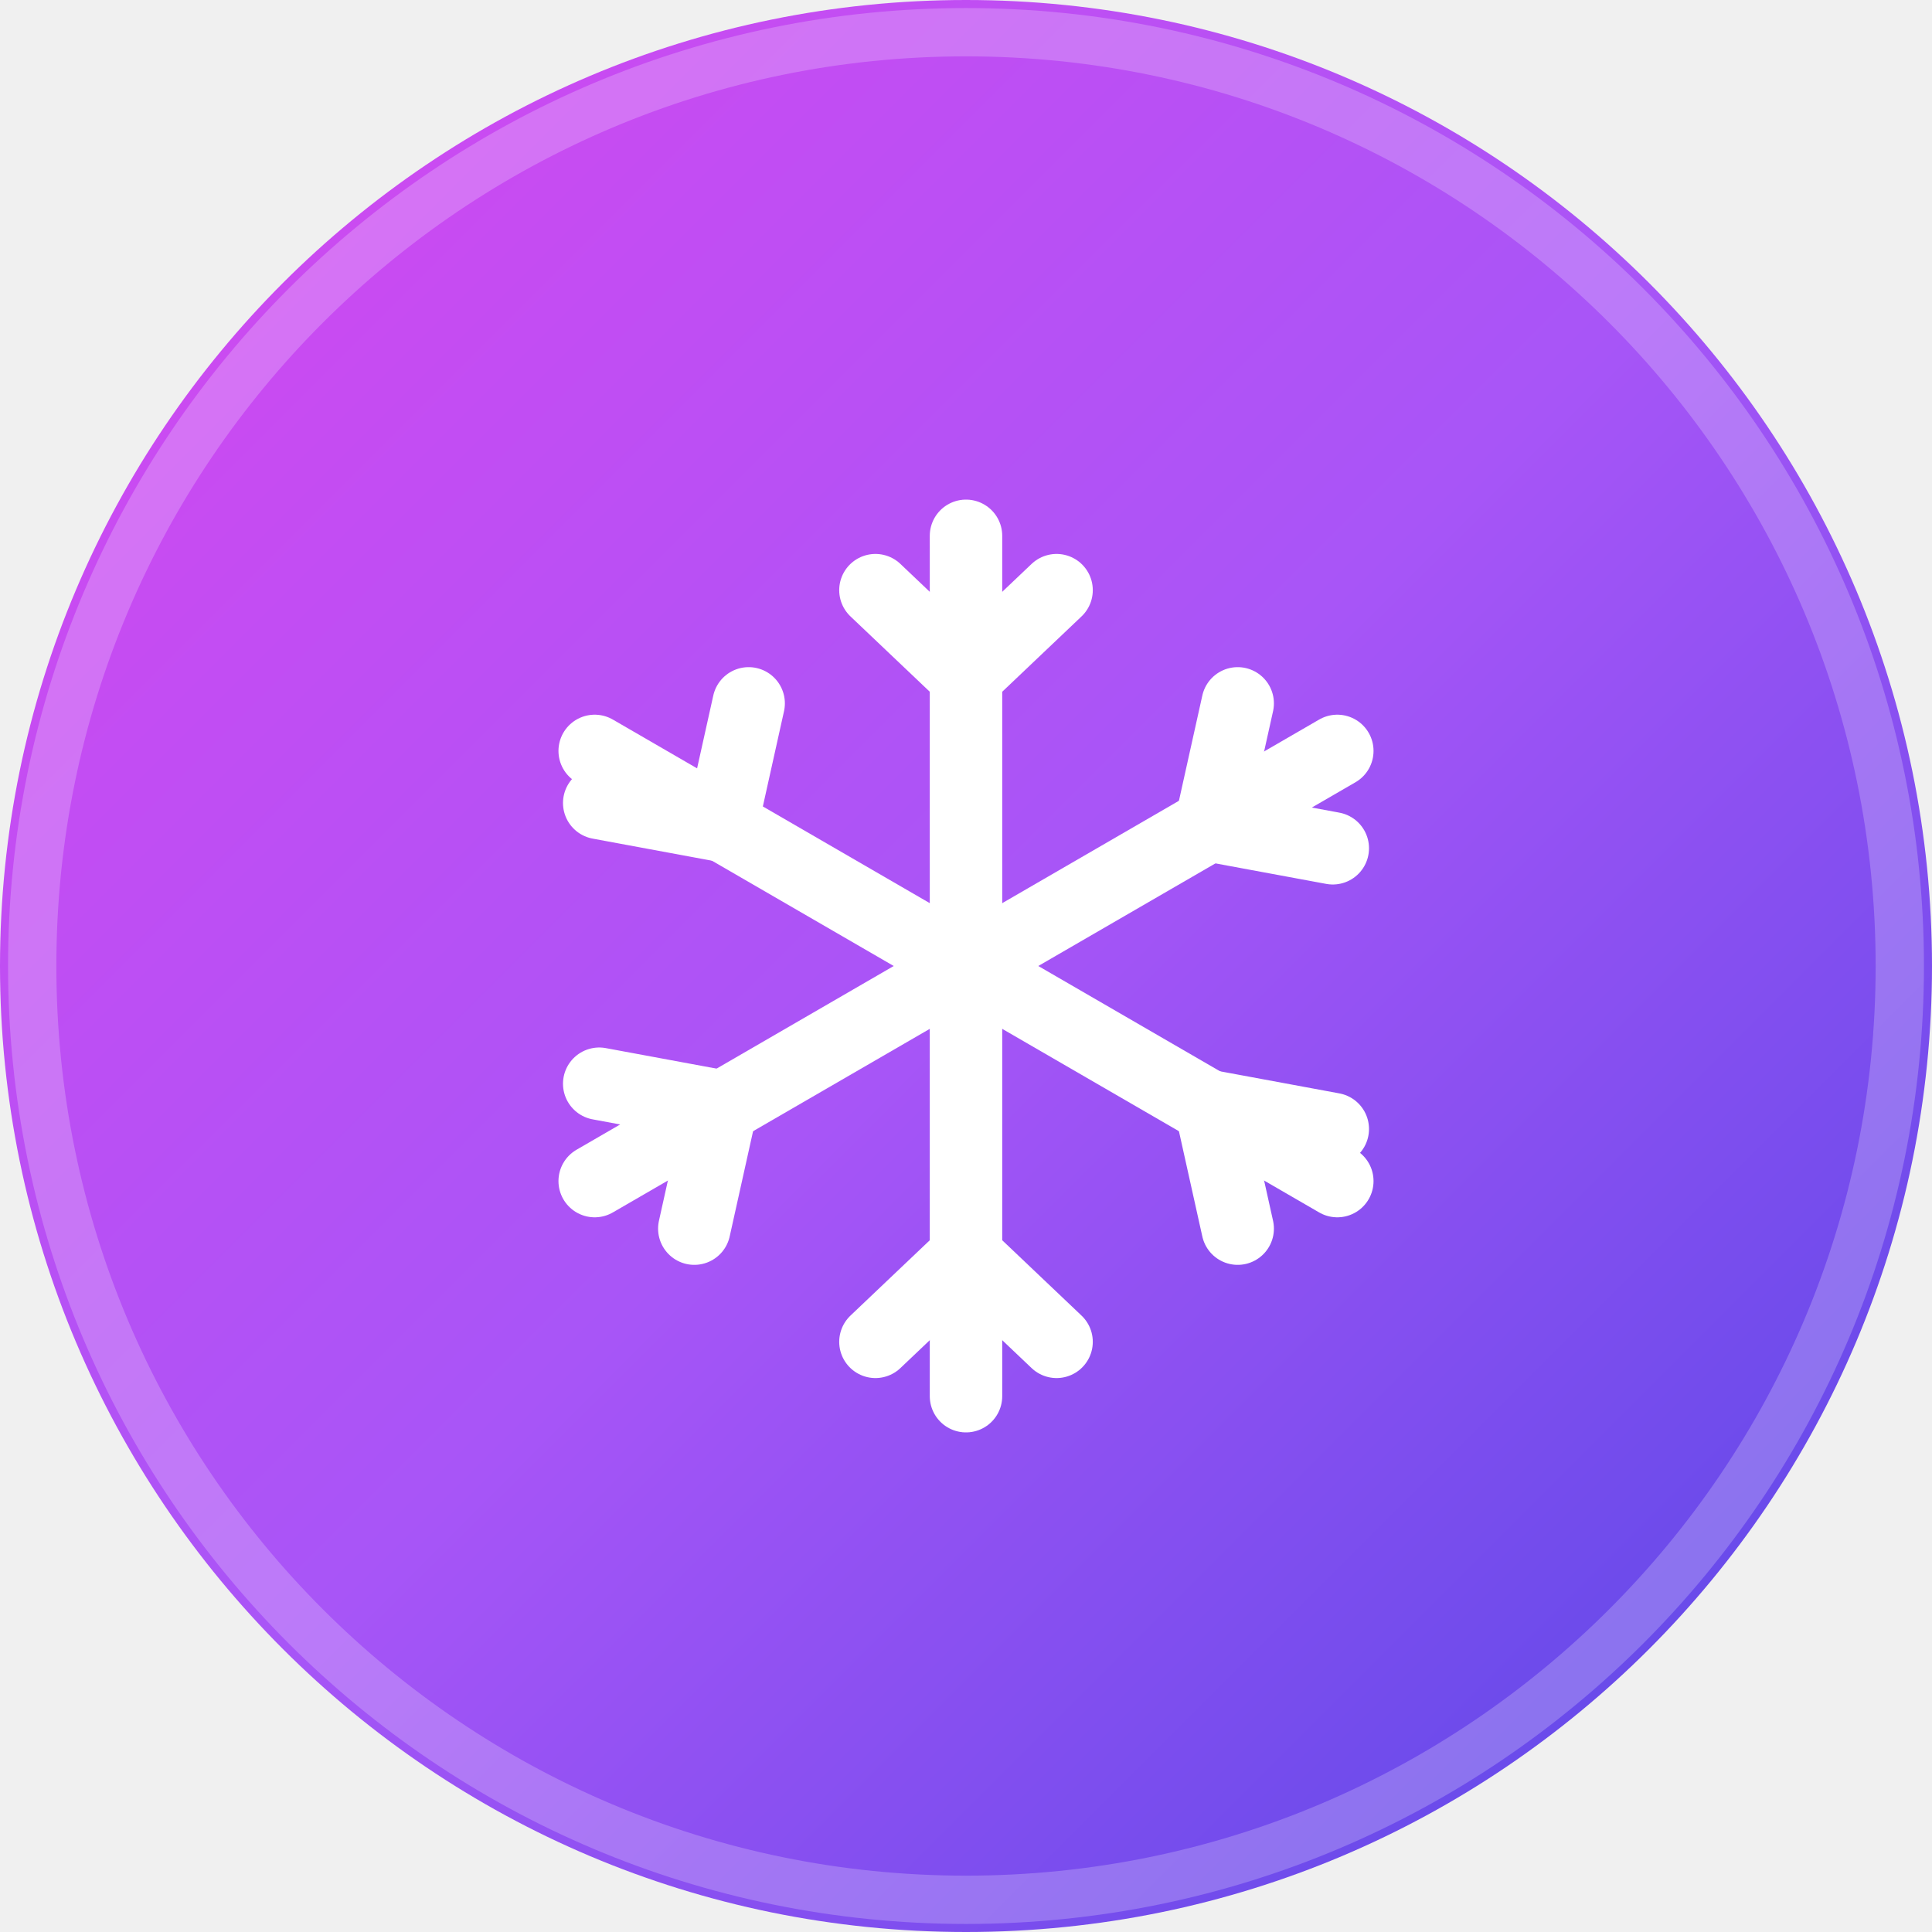
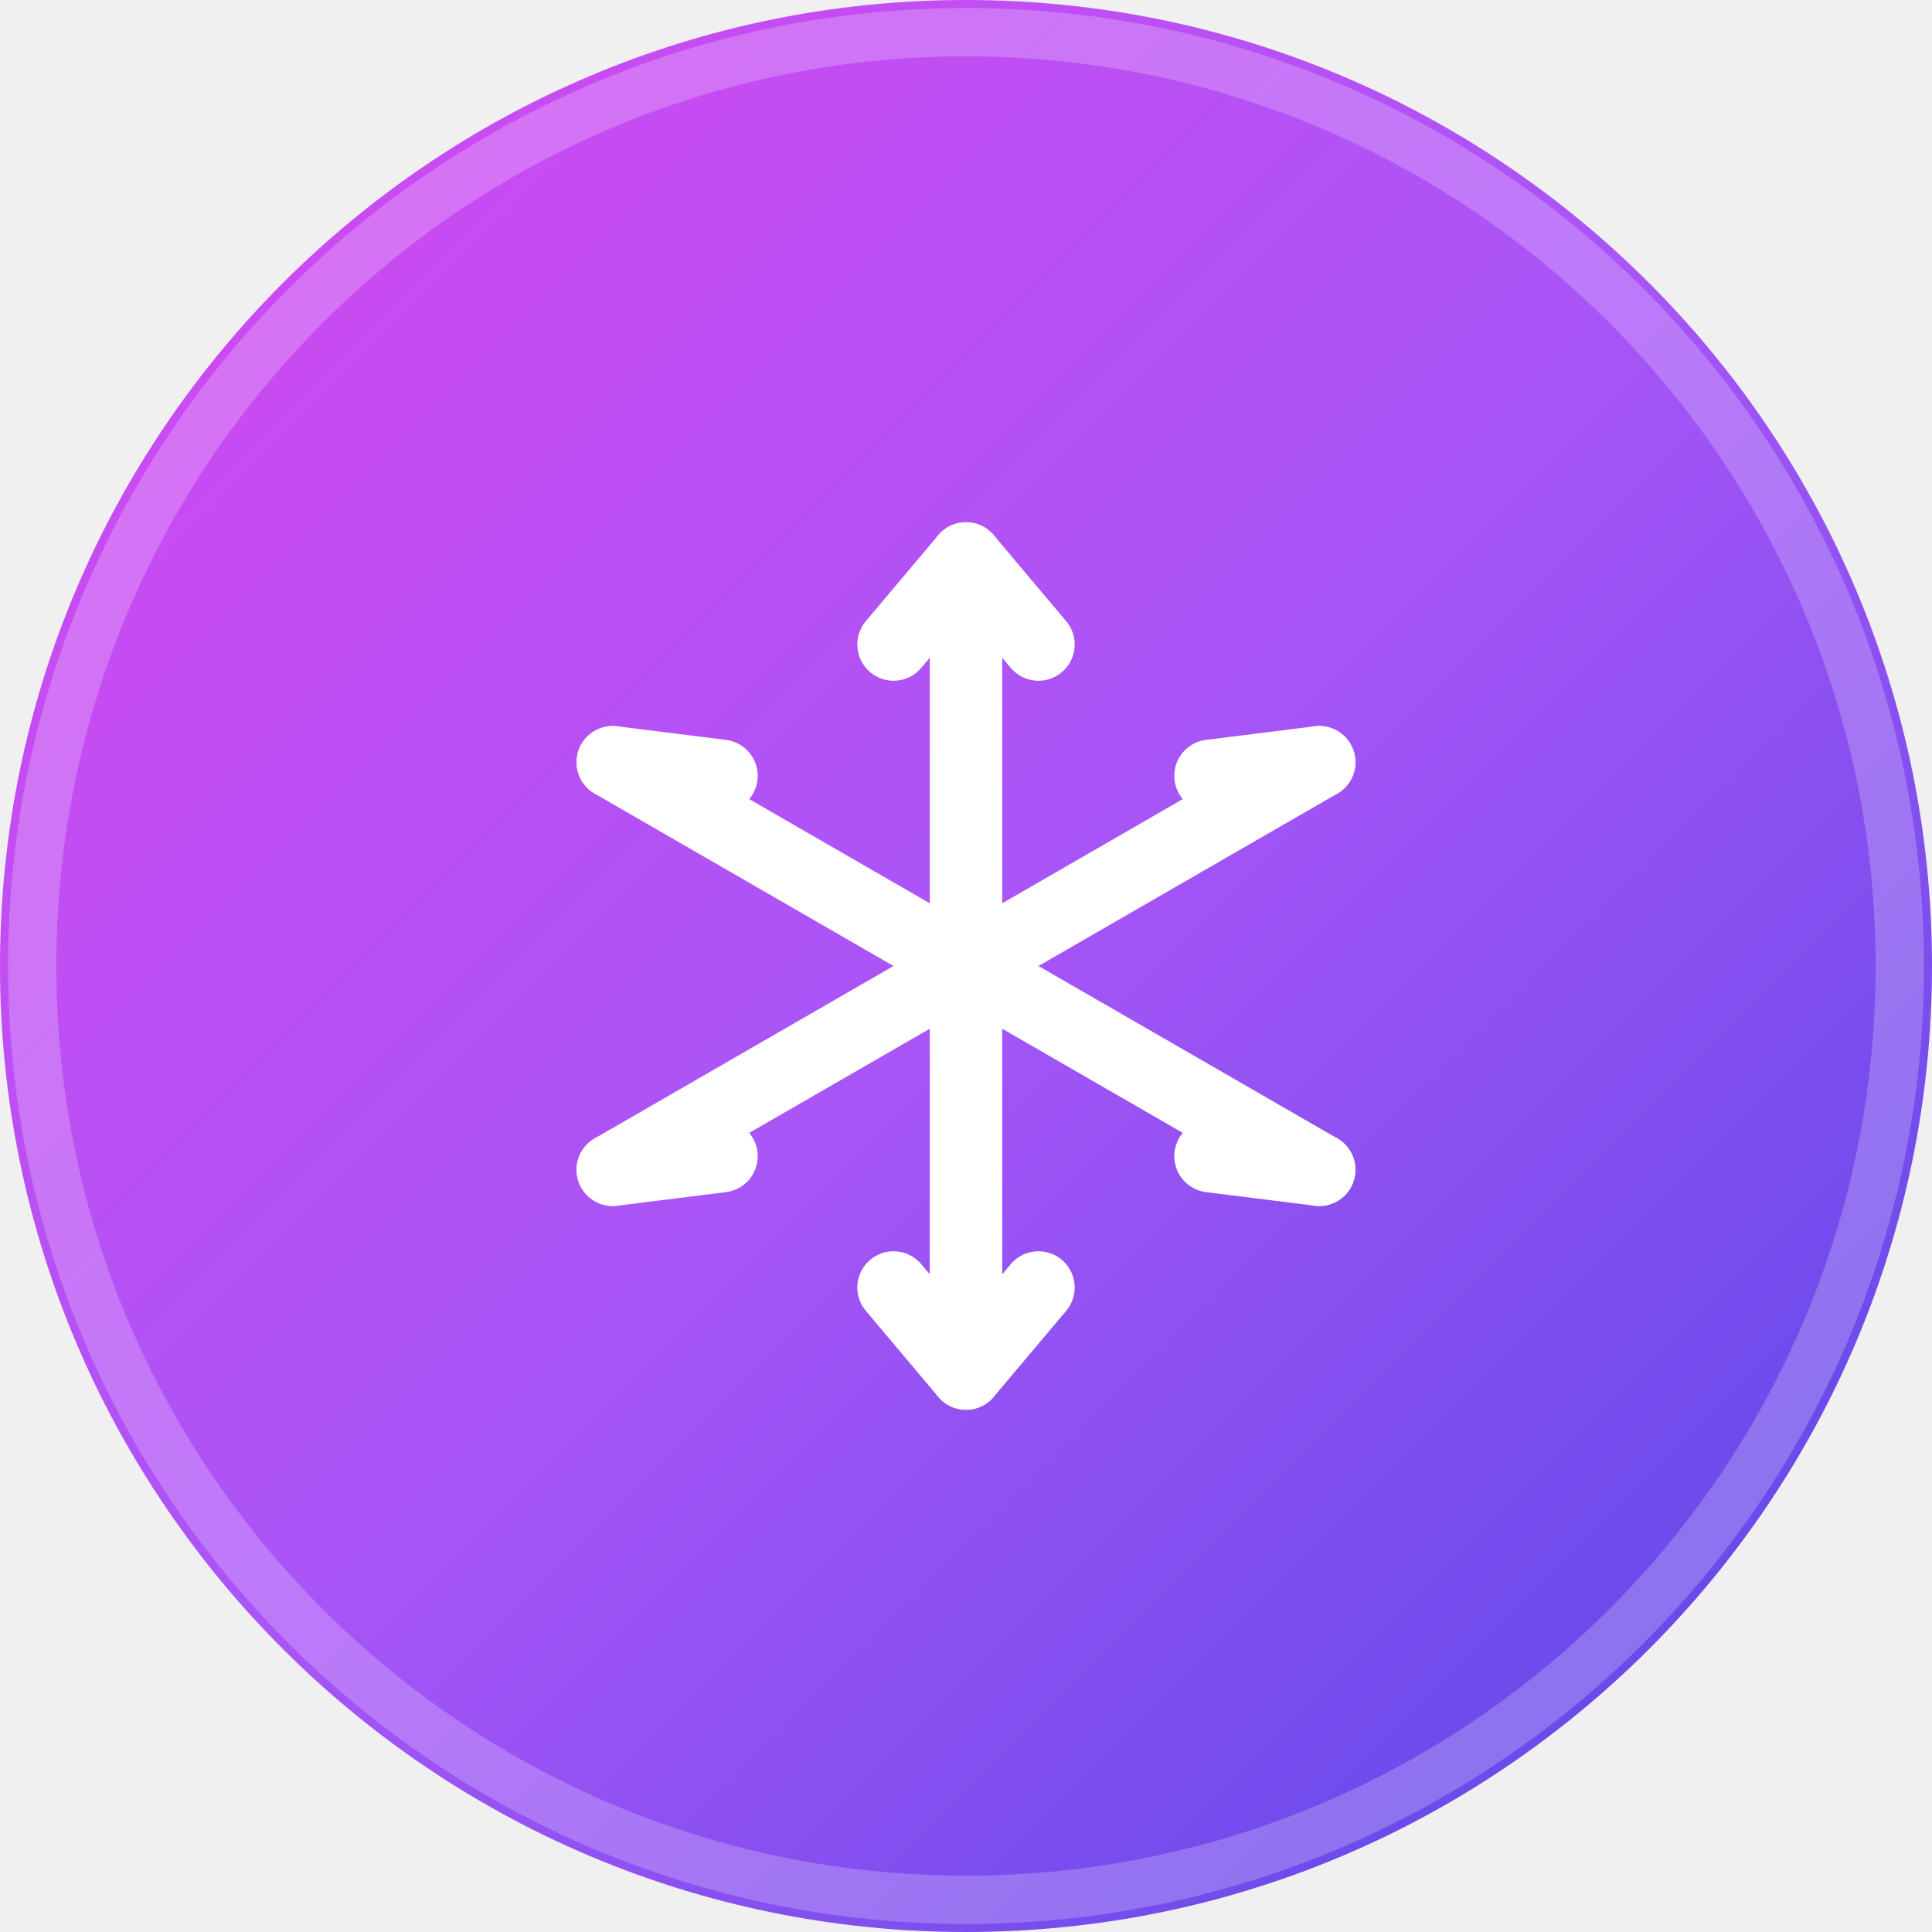
<svg xmlns="http://www.w3.org/2000/svg" width="48" height="48" viewBox="0 0 48 48">
  <defs>
    <linearGradient id="bg" x1="0%" y1="0%" x2="100%" y2="100%">
      <stop offset="0%" stop-color="#d946ef" />
      <stop offset="50%" stop-color="#a855f7" />
      <stop offset="100%" stop-color="#4f46e5" />
    </linearGradient>
  </defs>
  <circle cx="24" cy="24" r="24" fill="url(#bg)" />
  <circle cx="24" cy="24" r="23.2" fill="none" stroke="rgba(255,255,255,0.22)" stroke-width="1.2" />
  <g transform="translate(10.5 10.5) scale(1.125)" fill="none" stroke="#ffffff" stroke-width="1.6" stroke-linecap="round" stroke-linejoin="round">
-     <line x1="12" y1="2.5" x2="12" y2="21.5" />
-     <line x1="3.8" y1="7.25" x2="20.2" y2="16.75" />
-     <line x1="20.2" y1="7.25" x2="3.8" y2="16.75" />
-     <path d="M12 5.6 l-2 -1.9 M12 5.6 l2 -1.9" />
-     <path d="M12 18.4 l-2 1.9 M12 18.4 l2 1.9" />
-     <path d="M17.4 8.9 l0.6 -2.7 M17.4 8.9 l2.7 0.5" />
-     <path d="M6.6 15.1 l-0.6 2.7 M6.6 15.1 l-2.7 -0.5" />
-     <path d="M6.6 8.9 l-2.7 -0.5 M6.6 8.9 l0.6 -2.7" />
-     <path d="M17.4 15.1 l2.7 0.5 M17.4 15.1 l0.6 2.7" />
+     <line x1="12" y1="3" x2="12" y2="21" />
+     <line x1="4.2" y1="7.5" x2="19.8" y2="16.5" />
+     <line x1="19.8" y1="7.5" x2="4.2" y2="16.5" />
+     <path d="M12 3l-1.6 1.9M12 3l1.6 1.9M12 21l-1.6-1.9M12 21l1.6-1.9" />
+     <path d="M4.2 7.5l2.4.3M4.2 16.5l2.4-.3M19.8 7.5l-2.4.3M19.8 16.5l-2.4-.3" />
  </g>
</svg>
